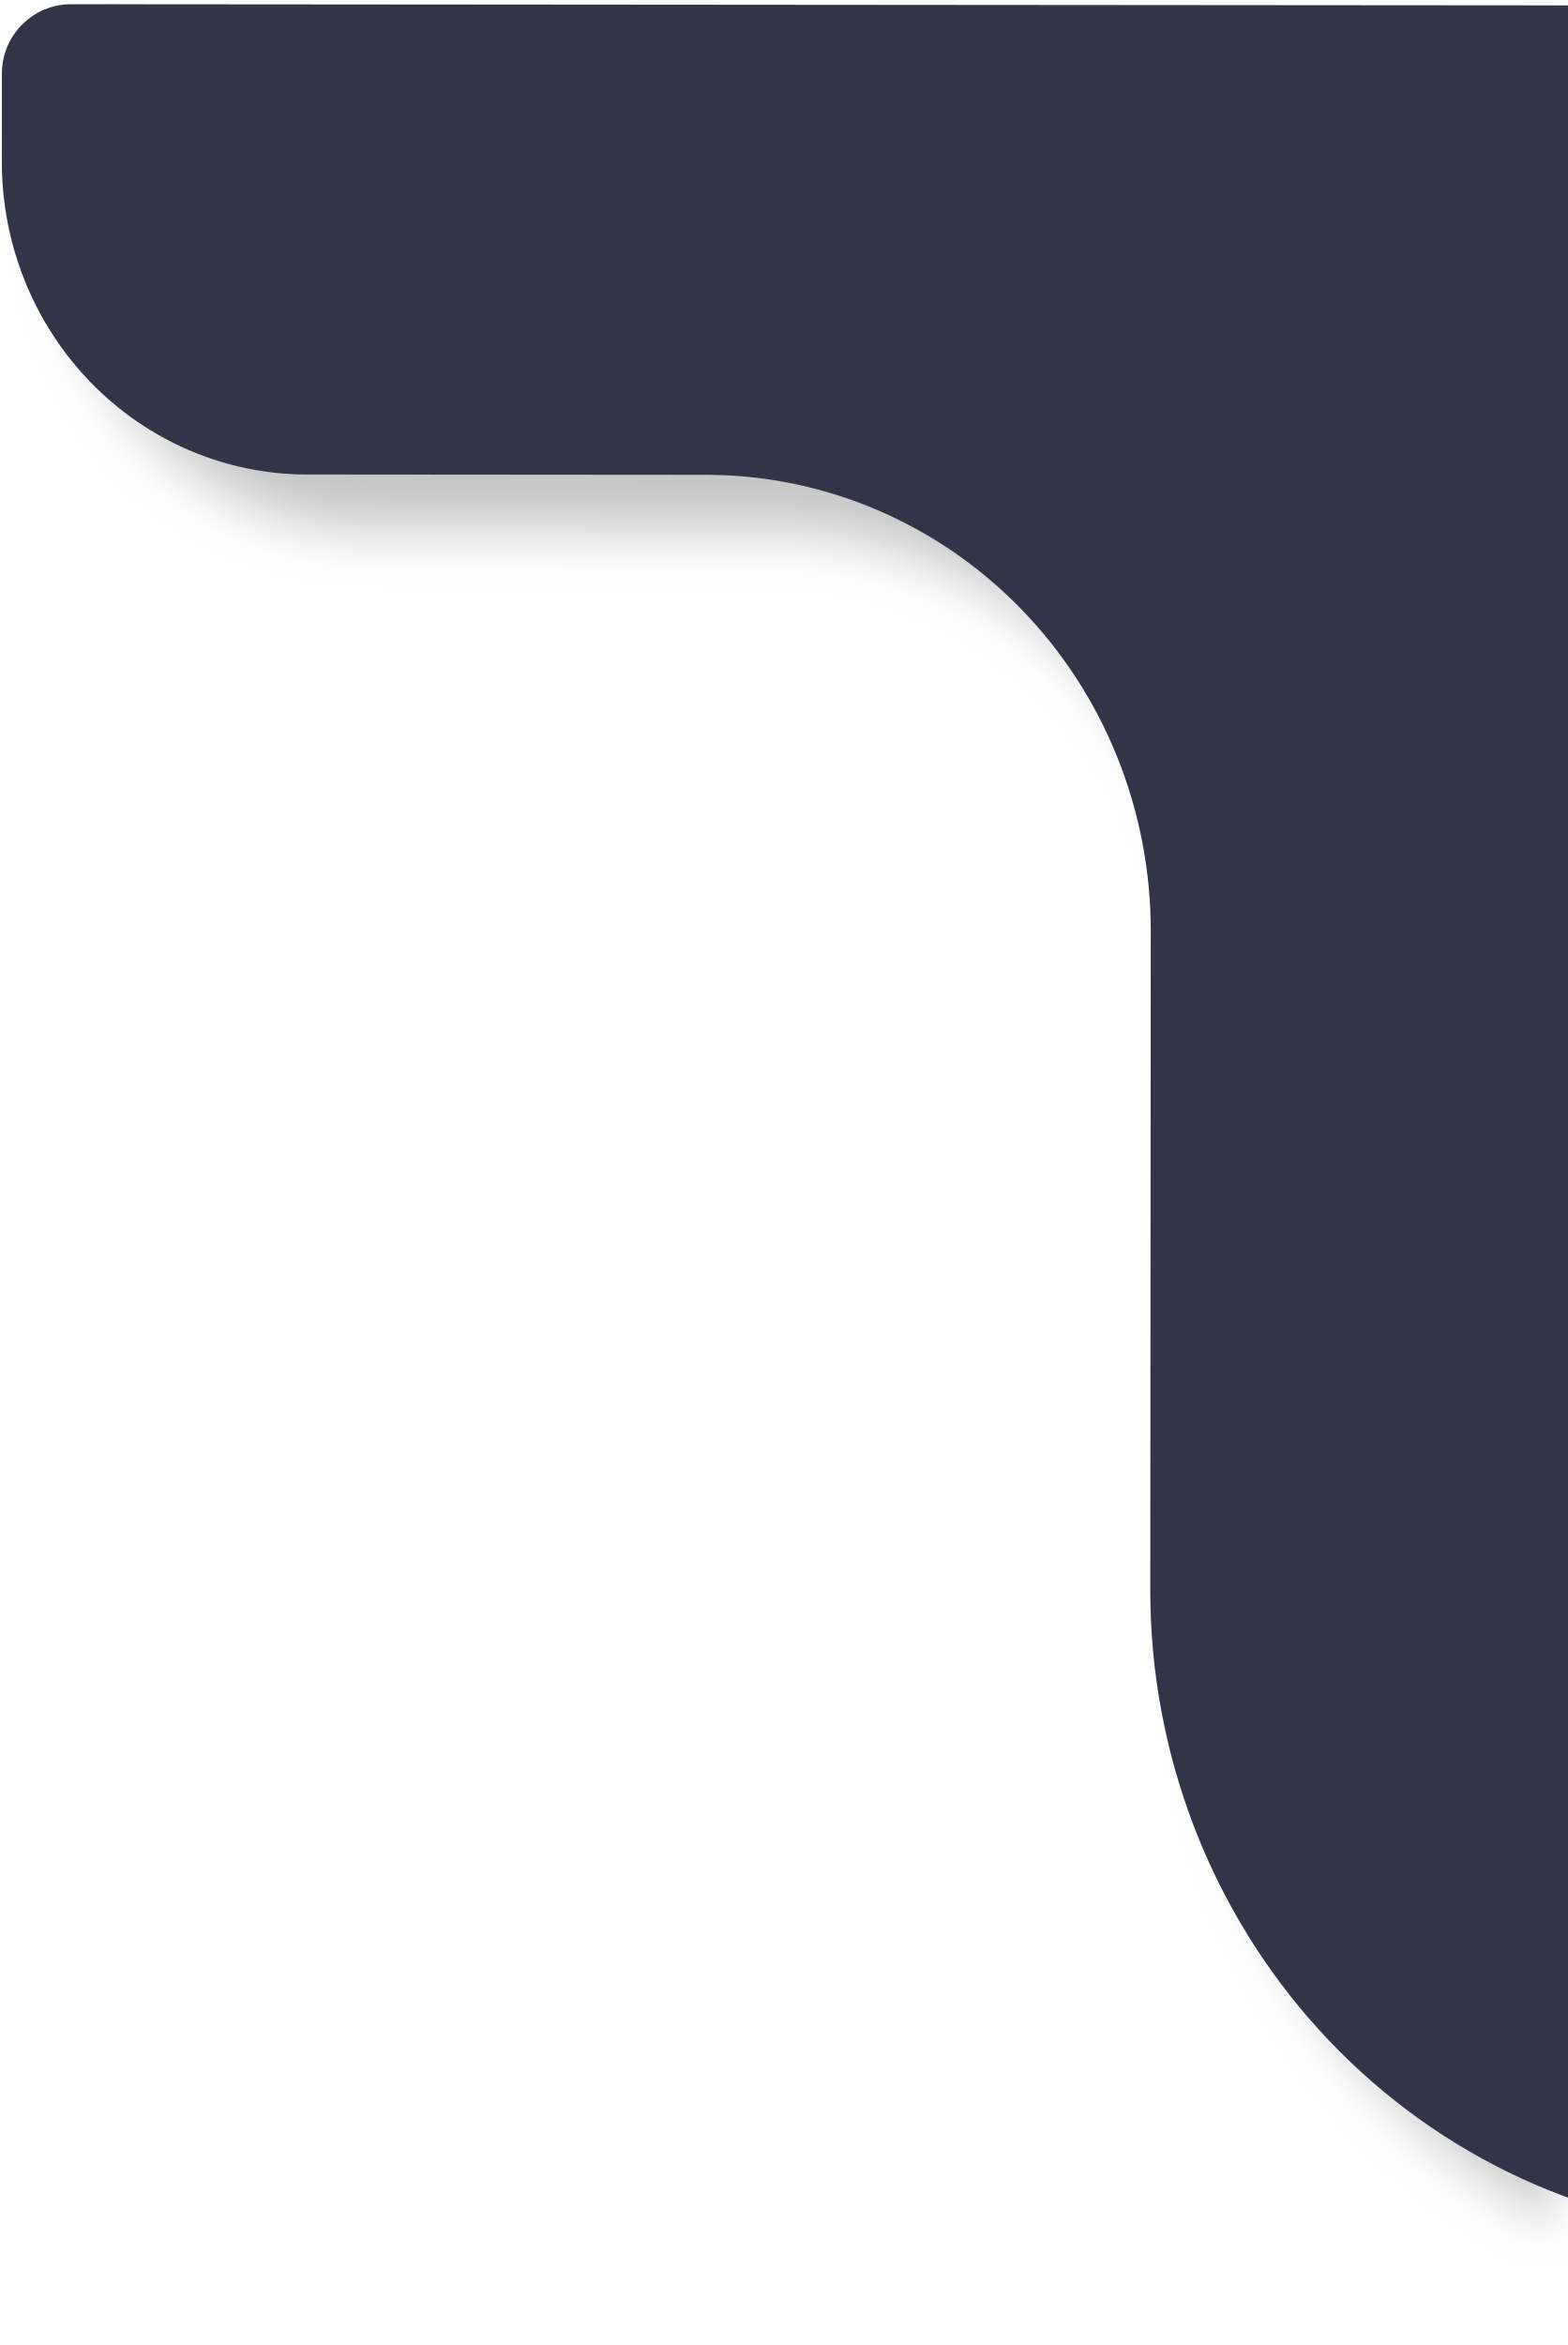
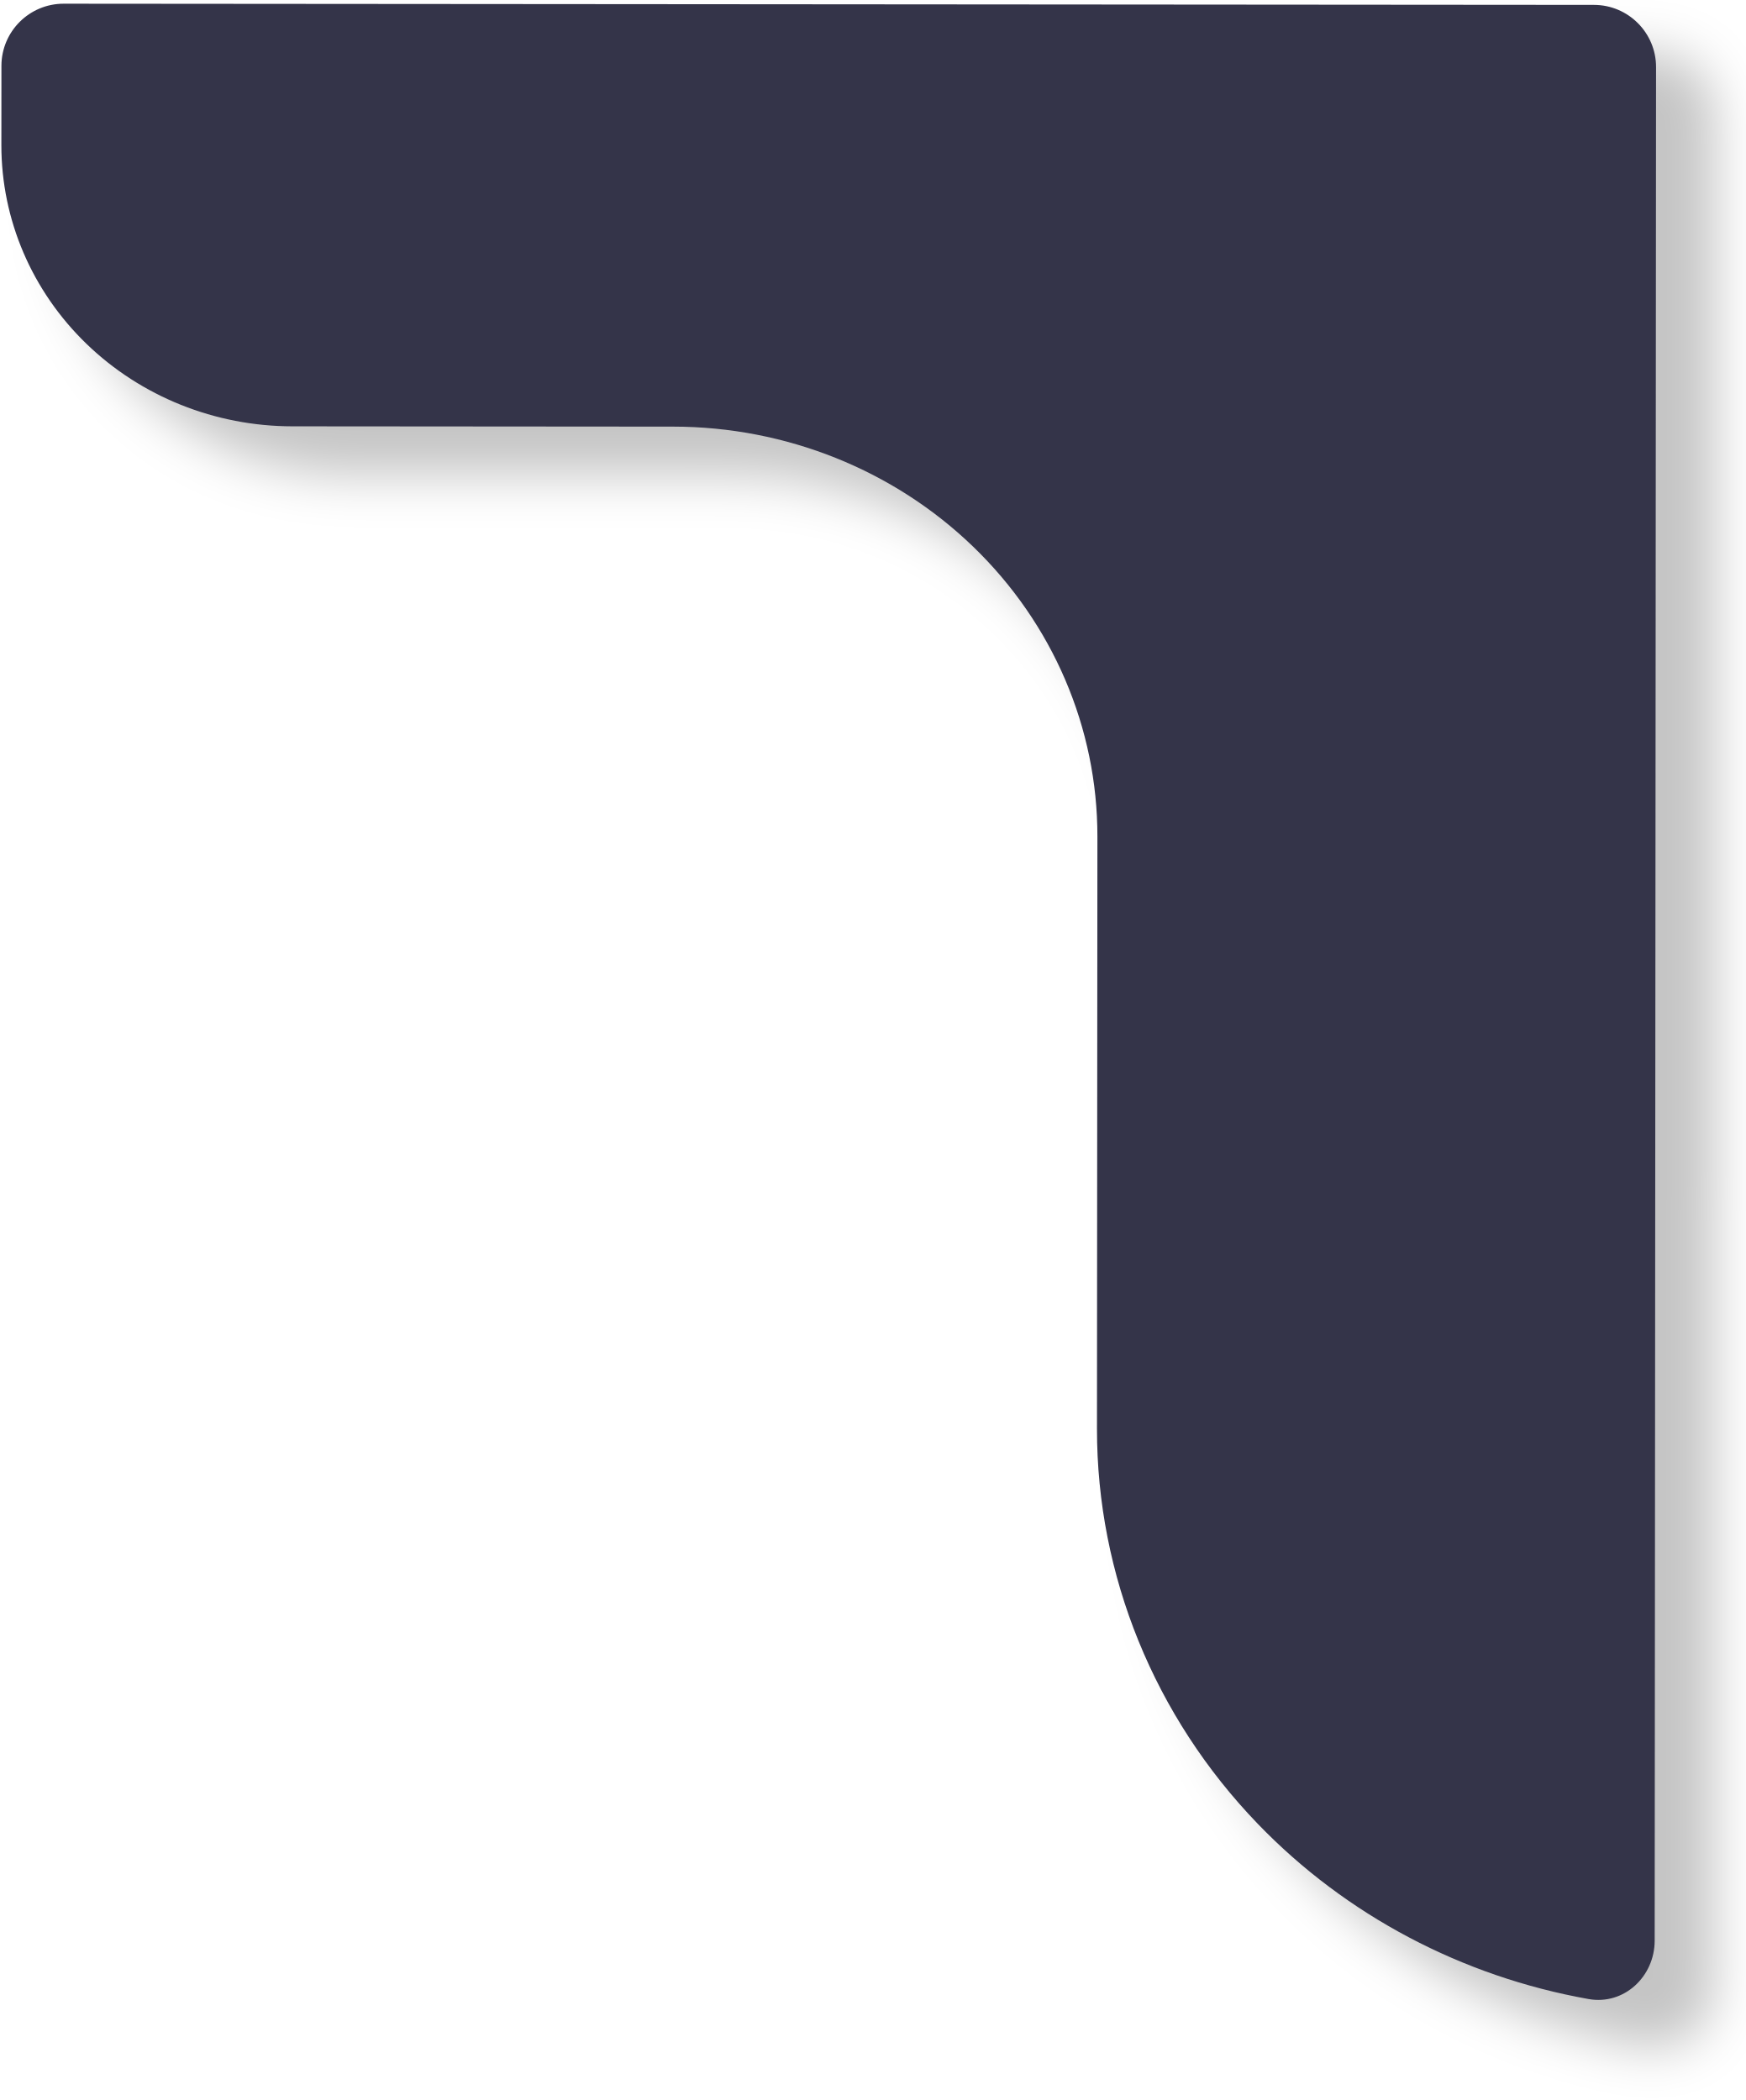
- <svg xmlns="http://www.w3.org/2000/svg" width="385" height="576" viewBox="0 0 385 576" fill="none">
+ <svg xmlns="http://www.w3.org/2000/svg" width="477" height="574" viewBox="0 0 477 574" fill="none">
  <g filter="url(#filter0_d)">
-     <path d="M75.384 116.551L173.491 116.627C202.482 116.649 230.276 128.464 250.76 149.472C271.244 170.481 282.739 198.961 282.718 228.649L282.599 390.55C282.571 430.616 297.373 469.204 324.023 498.539C350.672 527.873 387.189 545.774 426.214 548.634L426.616 1.354L17.477 1.038C8.089 1.031 0.472 8.636 0.465 18.025L0.449 39.69C0.434 60.058 8.32 79.599 22.373 94.013C36.426 108.427 55.494 116.534 75.384 116.551Z" fill="#343449" />
+     <path d="M79.885 116.53L183.978 116.61C214.738 116.634 244.229 128.45 265.964 149.46C287.698 170.469 299.897 198.95 299.875 228.638L299.756 390.539C299.728 430.605 315.435 469.194 343.712 498.529C367.834 523.554 399.573 540.259 434.084 546.405C443.777 548.131 452.148 540.273 452.155 530.428L452.531 18.349C452.538 8.96 444.933 1.343 435.544 1.336L17.402 1.013C8.013 1.006 0.397 8.611 0.39 18L0.374 39.665C0.358 60.034 8.727 79.574 23.638 93.989C38.549 108.404 58.781 116.512 79.885 116.53Z" fill="#343449" />
  </g>
  <defs>
-     <filter id="filter0_d" x="0.449" y="0.038" width="456.167" height="575.597" filterUnits="userSpaceOnUse" color-interpolation-filters="sRGB">
+     <filter id="filter0_d" x="0.374" y="0.013" width="482.157" height="573.631" filterUnits="userSpaceOnUse" color-interpolation-filters="sRGB">
      <feFlood flood-opacity="0" result="BackgroundImageFix" />
-       <feColorMatrix in="SourceAlpha" type="matrix" values="0 0 0 0 0 0 0 0 0 0 0 0 0 0 0 0 0 0 127 0" />
+       <feColorMatrix in="SourceAlpha" type="matrix" values="0 0 0 0 0 0 0 0 0 0 0 0 0 0 0 0 0 0 127 0" result="hardAlpha" />
      <feOffset dx="16" dy="13" />
      <feGaussianBlur stdDeviation="7" />
      <feColorMatrix type="matrix" values="0 0 0 0 0 0 0 0 0 0 0 0 0 0 0 0 0 0 0.23 0" />
      <feBlend mode="normal" in2="BackgroundImageFix" result="effect1_dropShadow" />
      <feBlend mode="normal" in="SourceGraphic" in2="effect1_dropShadow" result="shape" />
    </filter>
  </defs>
</svg>
